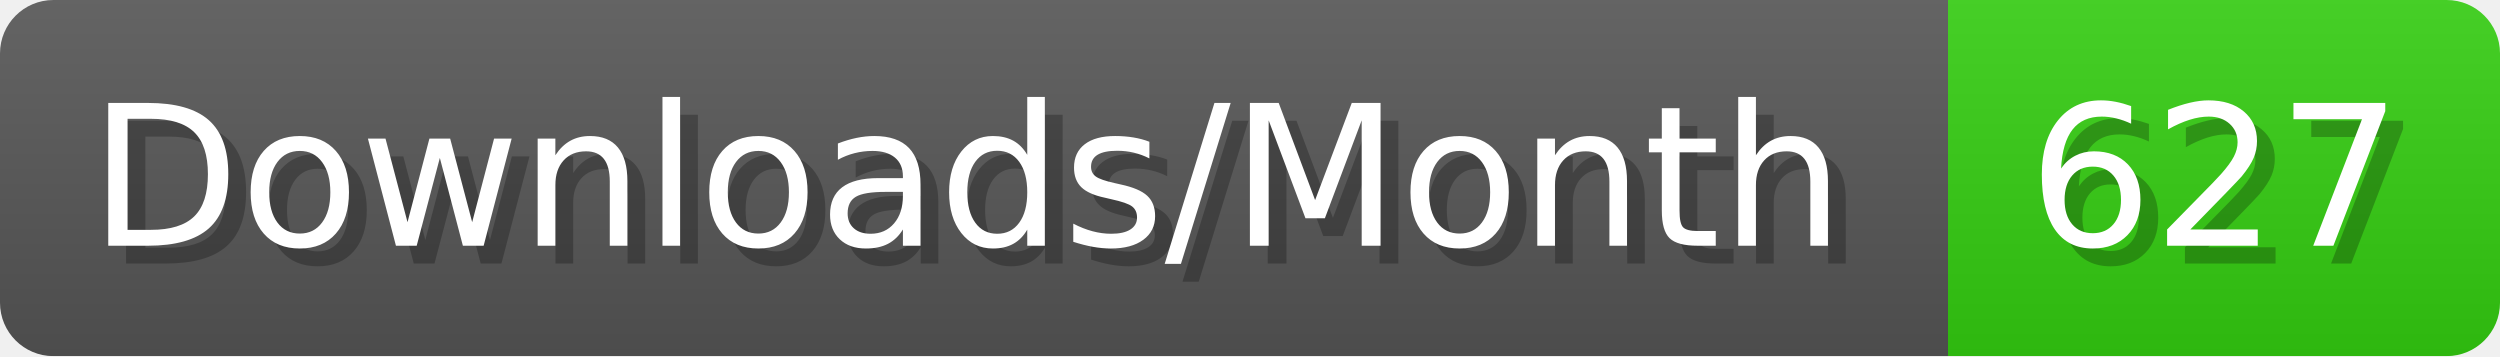
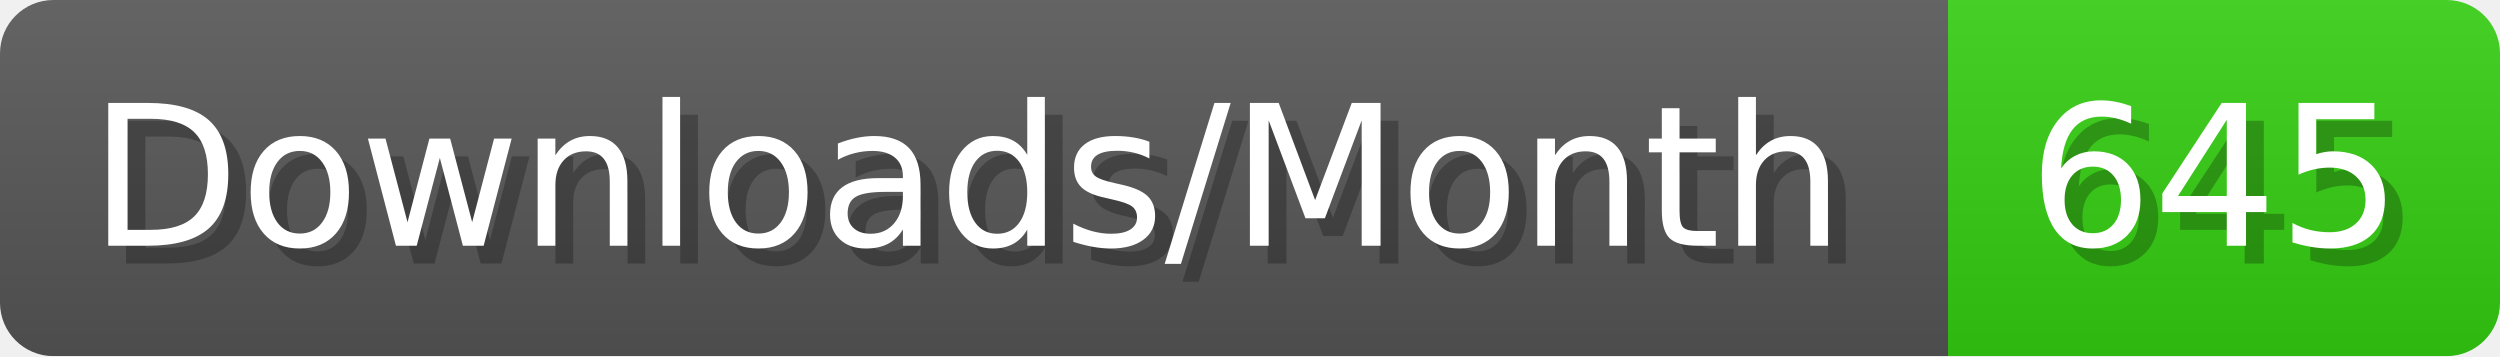
- <svg xmlns="http://www.w3.org/2000/svg" width="140.4" height="20" viewBox="0 0 1404 200" role="img" aria-label="Downloads/Month: 627">
+ <svg xmlns="http://www.w3.org/2000/svg" width="140.4" height="20" viewBox="0 0 1404 200" role="img" aria-label="Downloads/Month: 645">
  <linearGradient id="YlXUI" x2="0" y2="100%">
    <stop offset="0" stop-opacity=".1" stop-color="#EEE" />
    <stop offset="1" stop-opacity=".1" />
  </linearGradient>
  <mask id="JHhop">
    <rect width="1404" height="200" rx="30" fill="#FFF" />
  </mask>
  <g mask="url(#JHhop)">
    <rect width="1094" height="200" fill="#555" />
    <rect width="310" height="200" fill="#3C1" x="1094" />
    <rect width="1404" height="200" fill="url(#YlXUI)" />
  </g>
  <g aria-hidden="true" fill="#fff" text-anchor="start" font-family="Verdana,DejaVu Sans,sans-serif" font-size="110">
    <text x="60" y="148" textLength="994" fill="#000" opacity="0.25">Downloads/Month</text>
    <text x="50" y="138" textLength="994">Downloads/Month</text>
-     <text x="1149" y="148" textLength="210" fill="#000" opacity="0.25">627</text>
-     <text x="1139" y="138" textLength="210">627</text>
+     <text x="1149" y="148" textLength="210" fill="#000" opacity="0.25">645</text>
+     <text x="1139" y="138" textLength="210">645</text>
  </g>
</svg>
